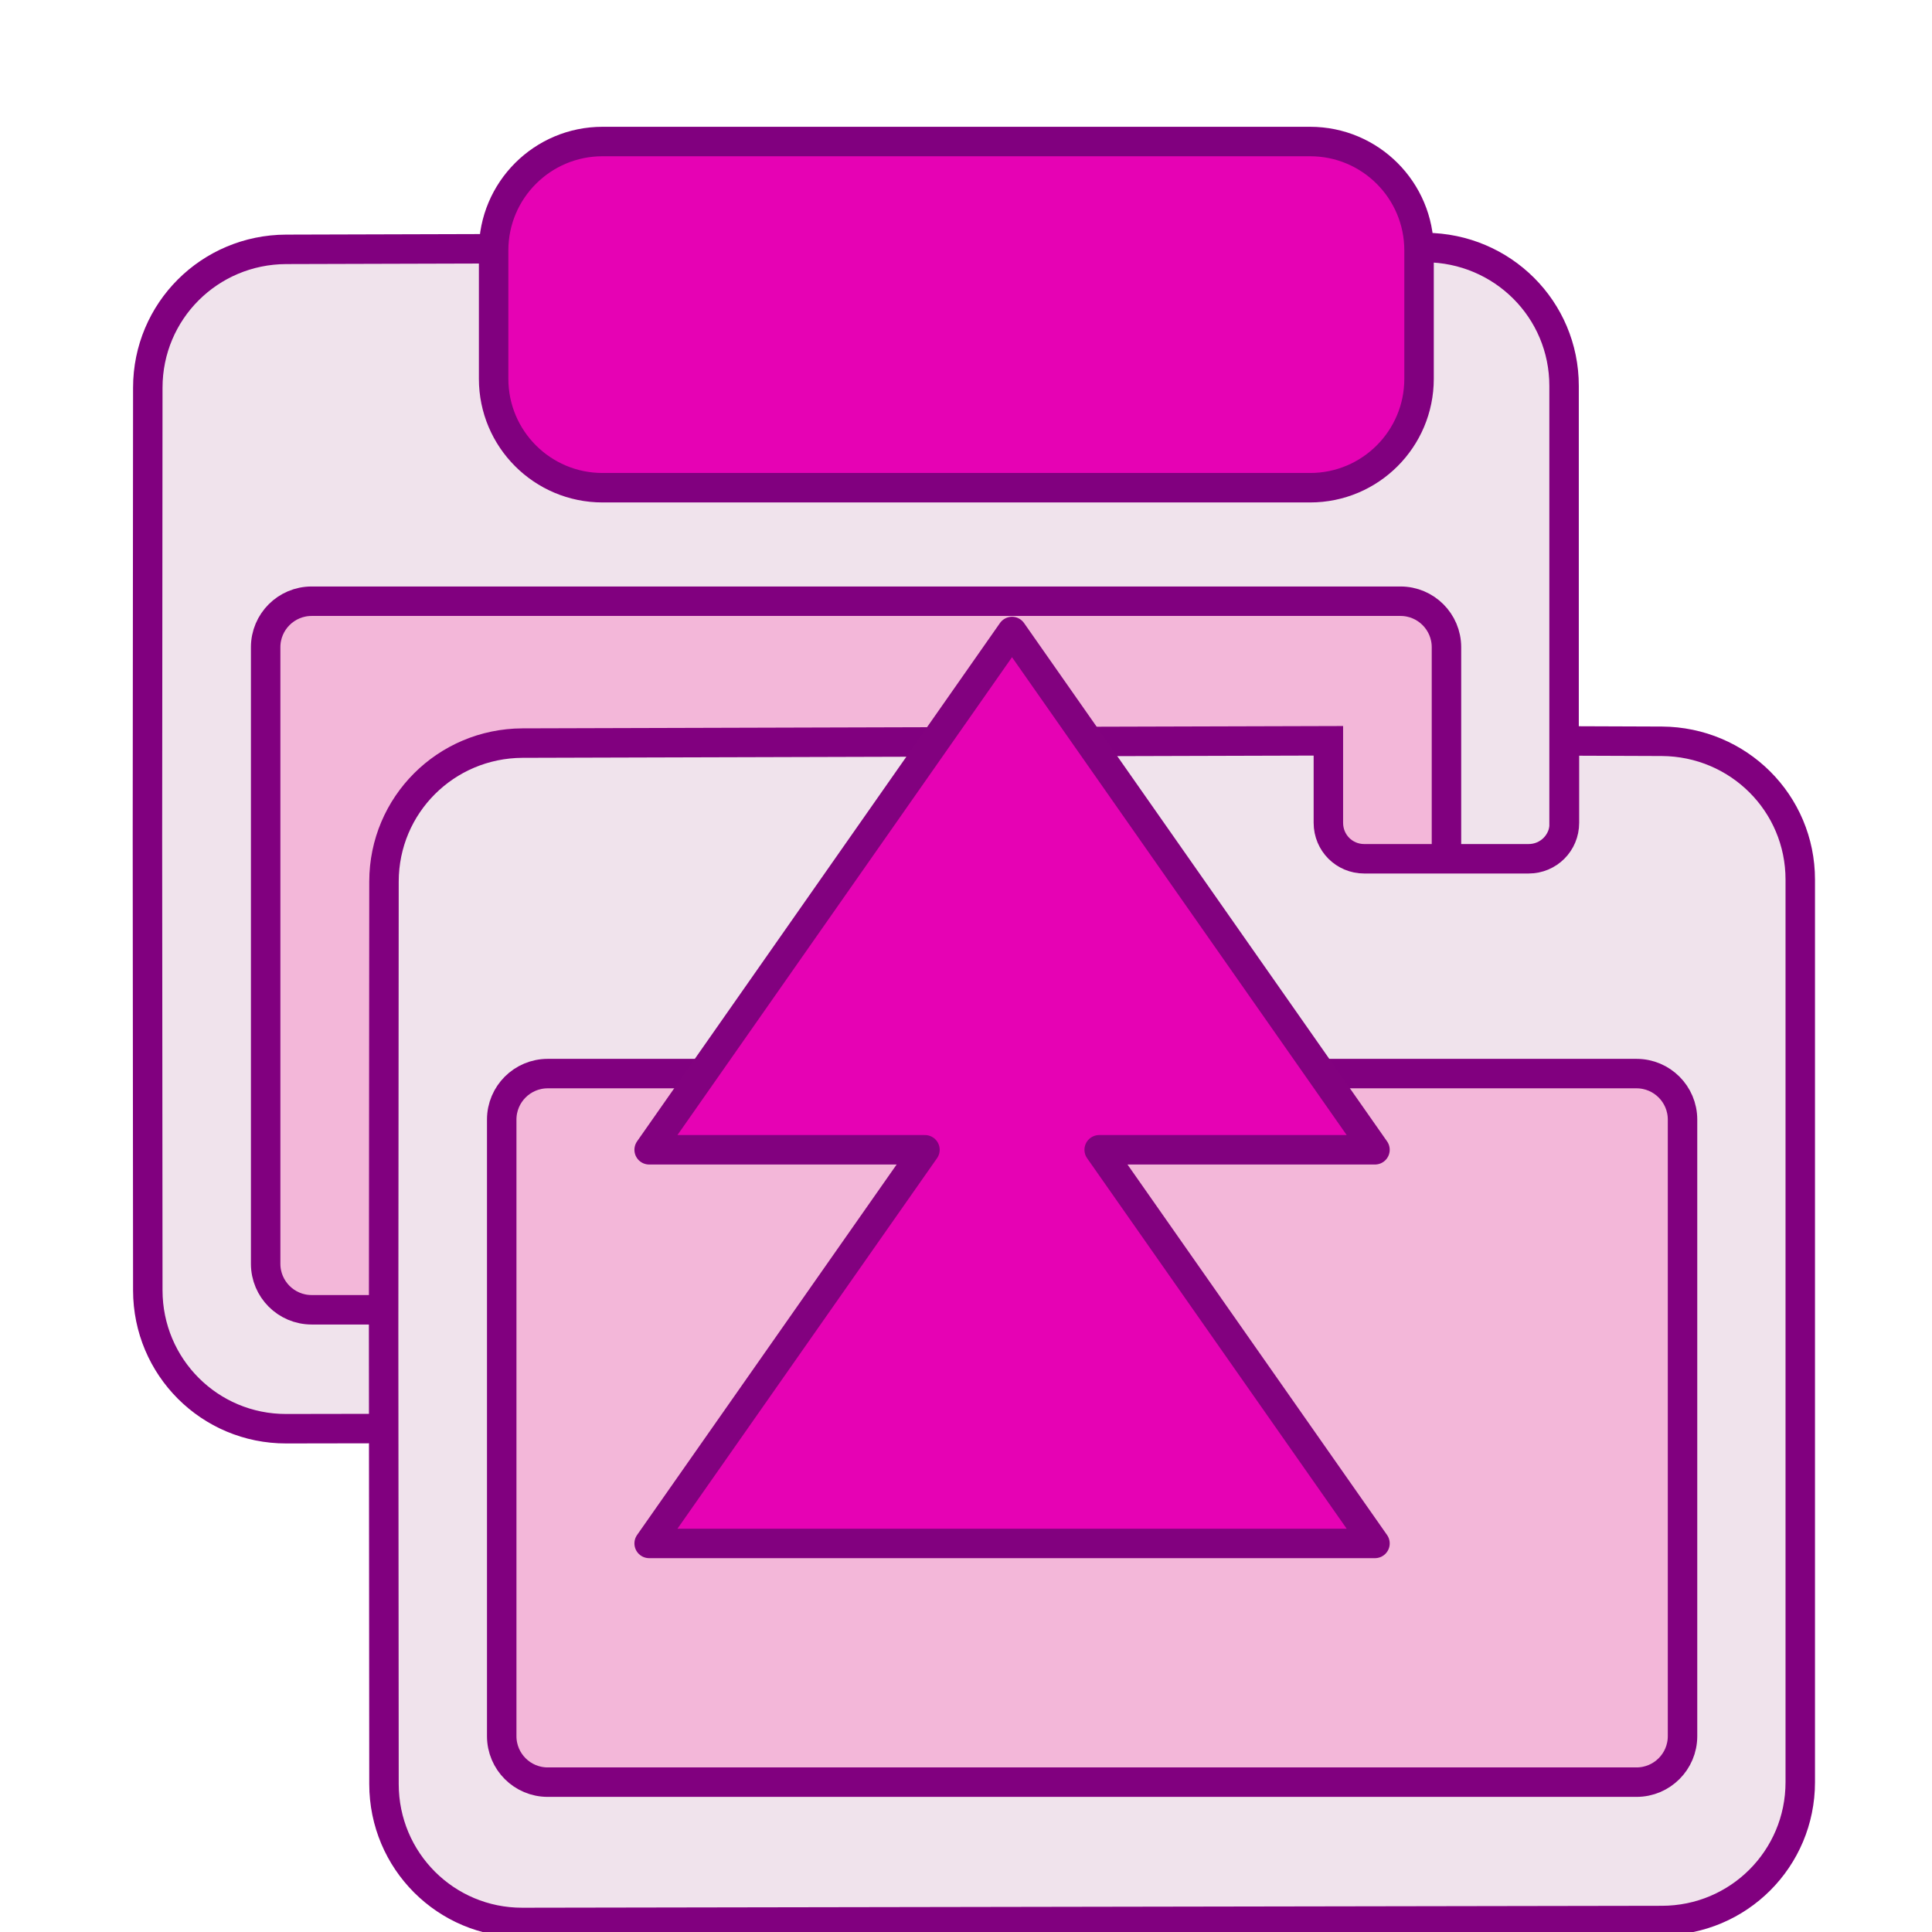
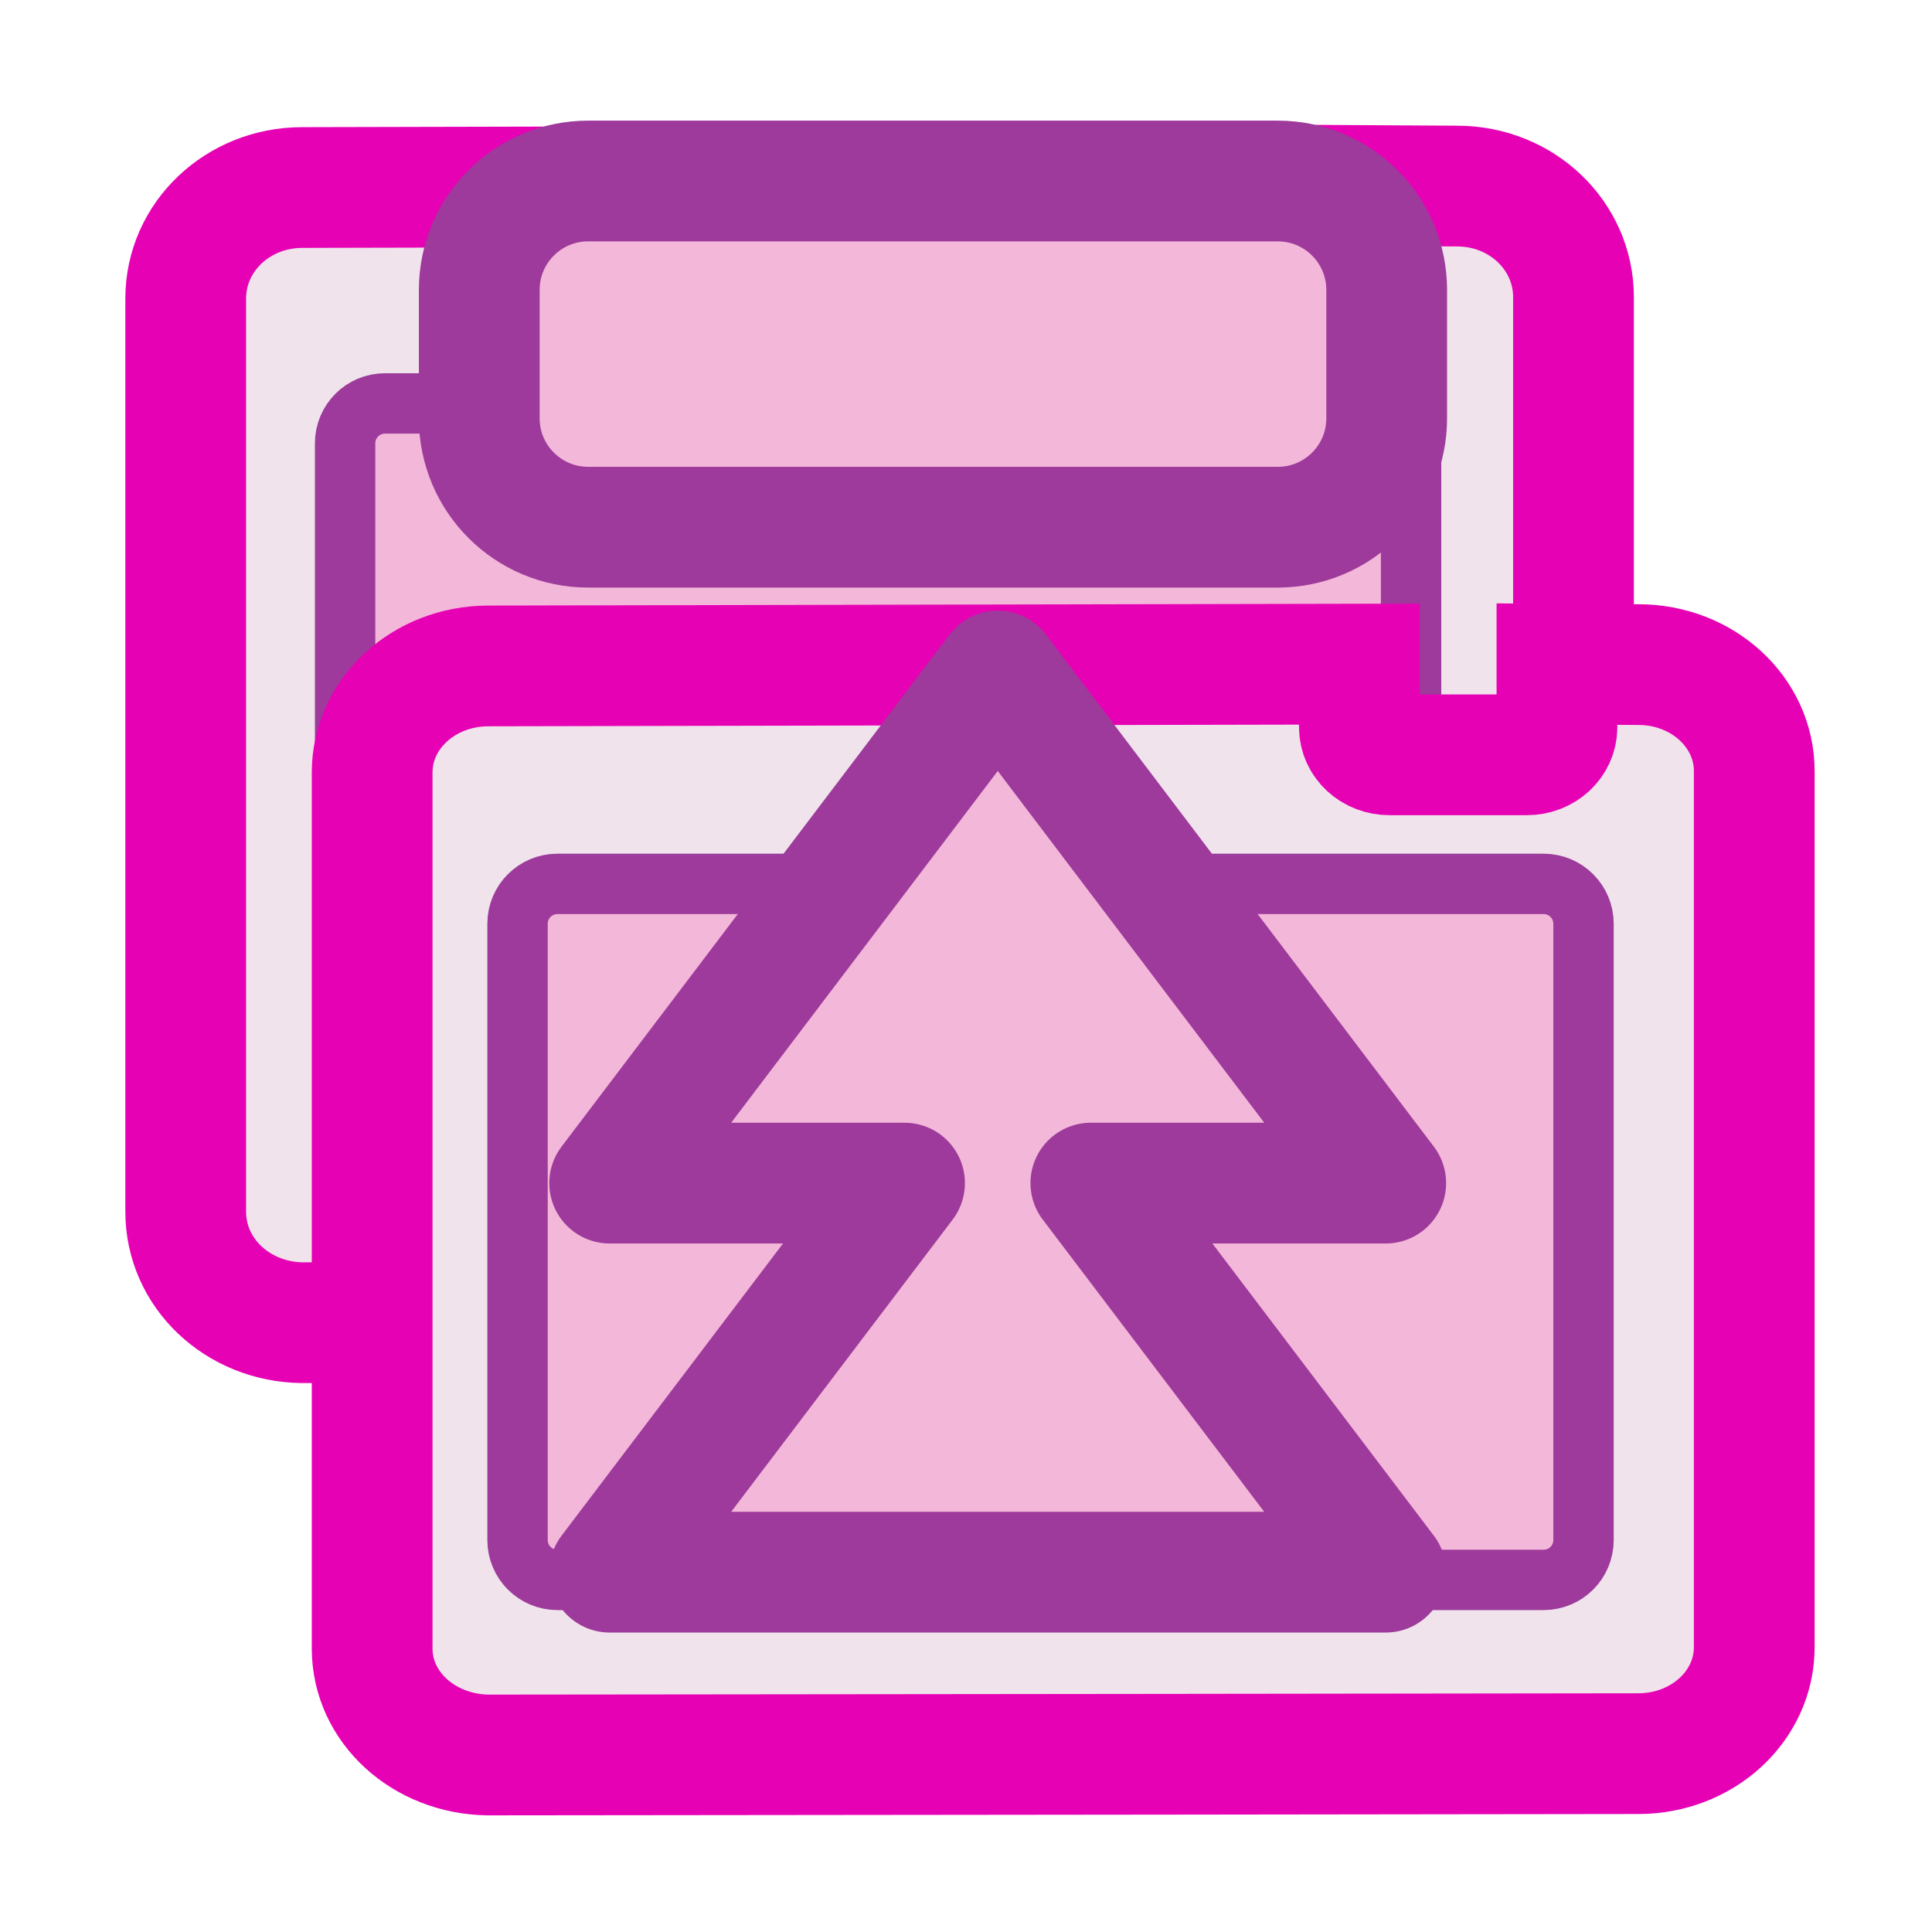
<svg xmlns="http://www.w3.org/2000/svg" xmlns:xlink="http://www.w3.org/1999/xlink" enable-background="new 0 0 128 128" height="16" viewBox="0 0 16 16" width="16" version="1.1" id="svg211">
  <defs id="defs215" />
  <linearGradient id="a">
    <stop offset="0" stop-color="#fff" id="stop2" />
    <stop offset="1" stop-color="#fff" stop-opacity="0" id="stop4" />
  </linearGradient>
  <linearGradient id="b" gradientUnits="userSpaceOnUse" x1="28" x2="28" xlink:href="#a" y1="57.5" y2="0" />
  <linearGradient id="c" xlink:href="#a" />
  <filter id="d" height="1.295" width="1.106" x="-.053" y="-.147">
    <feGaussianBlur stdDeviation="1.413" id="feGaussianBlur9" />
  </filter>
  <filter id="e">
    <feGaussianBlur stdDeviation="1.9" id="feGaussianBlur12" />
  </filter>
  <filter id="f">
    <feGaussianBlur stdDeviation="1.126" id="feGaussianBlur15" />
  </filter>
  <linearGradient id="g" gradientUnits="userSpaceOnUse" x1="56" x2="56" xlink:href="#b" y1="32" y2="88.118" />
  <linearGradient id="h" gradientUnits="userSpaceOnUse" x1="52" x2="52" y1="64" y2="68">
    <stop offset="0" id="stop19" />
    <stop offset="1" stop-opacity="0" id="stop21" />
  </linearGradient>
  <radialGradient id="i" cx="48" cy="112" gradientTransform="matrix(1.293535 -.00553408 .00454134 1.061491 3.986491 -10.44427)" gradientUnits="userSpaceOnUse" r="32">
    <stop offset="0" stop-color="#ffea00" id="stop24" />
    <stop offset="1" stop-color="#ffa000" id="stop26" />
  </radialGradient>
  <radialGradient id="j" cx="100.889" cy="155.997" gradientTransform="matrix(6.211313 0 0 5.504078 -486.0313 -654.0191)" gradientUnits="userSpaceOnUse" r="40">
    <stop offset="0" stop-color="#fff" id="stop29" />
    <stop offset=".114" stop-color="#bdbebf" id="stop31" />
    <stop offset=".203" stop-color="#ececec" id="stop33" />
    <stop offset=".236" stop-color="#fafafa" id="stop35" />
    <stop offset=".388" stop-color="#fff" id="stop37" />
    <stop offset=".531" stop-color="#fafafa" id="stop39" />
    <stop offset=".845" stop-color="#ebecec" id="stop41" />
    <stop offset="1" stop-color="#e1e2e3" id="stop43" />
  </radialGradient>
  <clipPath id="k">
    <path d="m14.531 56.085c-1.22 0-2.188.968-2.188 2.188v17.062c9.64 2.397 24.166 3.665 35.657 3.665s22.36-1.353 32-3.75v-17.062c0-1.22-.968-2.188-2.188-2.188z" filter="url(#d)" id="path46" />
  </clipPath>
  <filter id="l">
    <feGaussianBlur stdDeviation="1.06" id="feGaussianBlur49" />
  </filter>
  <linearGradient id="m" gradientTransform="matrix(-.5886274 0 0 .5386093 99.19019 13.53669)" gradientUnits="userSpaceOnUse" x1="71.626" x2="46.226" y1="123.739" y2="28.943">
    <stop offset="0" stop-color="#003c13" id="stop52" />
    <stop offset="1" stop-color="#43943c" id="stop54" />
  </linearGradient>
  <radialGradient id="n" cx="71.775" cy="16.087" gradientTransform="matrix(.9650814 .2619502 -.9201984 3.390211 33.30906 -57.69324)" gradientUnits="userSpaceOnUse" r="3.156" xlink:href="#c" />
  <filter id="o" height="1.158" width="1.245" x="-.122" y="-.079">
    <feGaussianBlur stdDeviation=".322" id="feGaussianBlur58" />
  </filter>
  <radialGradient id="p" cx="71.775" cy="16.087" gradientTransform="matrix(.9650814 .2619502 -.9201984 3.390211 17.30906 -57.69324)" gradientUnits="userSpaceOnUse" r="3.156" xlink:href="#q" />
  <linearGradient id="q">
    <stop offset="0" stop-color="#f0ff80" id="stop62" />
    <stop offset="1" stop-color="#f0ff80" stop-opacity="0" id="stop64" />
  </linearGradient>
  <linearGradient id="r" gradientTransform="matrix(-.5266666 0 0 .4609973 96.23999 18.50374)" gradientUnits="userSpaceOnUse" x1="43.799" x2="58.606" y1="32.052" y2="96.363">
    <stop offset="0" stop-color="#37a42c" id="stop67" />
    <stop offset="1" stop-color="#bff500" id="stop69" />
  </linearGradient>
  <radialGradient id="s" cx="11.578" cy="64.531" gradientTransform="matrix(6.507987 0 0 1.510917 -63.77216 -32.97011)" gradientUnits="userSpaceOnUse" r="3.578" xlink:href="#c" />
  <filter id="t" height="1.598" width="1.904" x="-.452" y="-.299">
    <feGaussianBlur stdDeviation="1.348" id="feGaussianBlur73" />
  </filter>
  <radialGradient id="u" cx="72.223" cy="81.225" fx="75.651" fy="93.974" gradientTransform="matrix(-.7599745 .00000004 .00000004 .6386057 110.1257 4.009204)" gradientUnits="userSpaceOnUse" r="50" xlink:href="#v" />
  <linearGradient id="v">
    <stop offset="0" stop-color="#cbff10" id="stop77" />
    <stop offset="1" stop-color="#004d00" id="stop79" />
  </linearGradient>
  <linearGradient id="w" gradientTransform="matrix(-.5266666 0 0 .4609973 94.13333 18.50374)" gradientUnits="userSpaceOnUse" x1="91.785" x2="91.993" xlink:href="#x" y1="112.5" y2="44.287" />
  <linearGradient id="x">
    <stop offset="0" stop-color="#e5ff00" id="stop83" />
    <stop offset="1" stop-color="#e5ff00" stop-opacity="0" id="stop85" />
  </linearGradient>
  <filter id="y">
    <feGaussianBlur stdDeviation=".495" id="feGaussianBlur88" />
  </filter>
  <linearGradient id="z" gradientTransform="matrix(-.5266666 0 0 .4609973 94.13333 18.50374)" gradientUnits="userSpaceOnUse" x1="63.159" x2="63.159" y1="21.171" y2="80.121">
    <stop offset="0" stop-color="#edffbf" id="stop91" />
    <stop offset="1" stop-color="#edffbf" stop-opacity="0" id="stop93" />
  </linearGradient>
  <linearGradient id="A" gradientTransform="matrix(-.5266666 0 0 .4609973 94.13333 18.50374)" gradientUnits="userSpaceOnUse" x1="73.739" x2="35.568" xlink:href="#c" y1="69.923" y2="48.212" />
  <linearGradient id="B" gradientTransform="matrix(-.5266666 0 0 .4609973 94.13333 18.50374)" gradientUnits="userSpaceOnUse" x1="63.159" x2="63.159" xlink:href="#c" y1="21.171" y2="80.121" />
  <linearGradient id="C" gradientTransform="matrix(1.053333 0 0 .9219945 11.76 4.992427)" gradientUnits="userSpaceOnUse" x1="73.739" x2="35.568" xlink:href="#c" y1="69.923" y2="48.212" />
  <linearGradient id="D" gradientTransform="matrix(1.053333 0 0 .9219945 11.76 4.992427)" gradientUnits="userSpaceOnUse" x1="63.159" x2="63.159" xlink:href="#c" y1="21.171" y2="80.121" />
  <radialGradient id="E" cx="122.177" cy="53.333" gradientTransform="matrix(21.73987 2.86612 -5.469076 10.04261 -2247.964 -821.8073)" gradientUnits="userSpaceOnUse" r="2" xlink:href="#v" />
  <linearGradient id="F" gradientTransform="matrix(2.028844 0 0 .998237 -131.419 -3.908324)" gradientUnits="userSpaceOnUse" x1="122.121" x2="122.121" xlink:href="#q" y1="24" y2="60.049" />
  <linearGradient id="G" gradientTransform="matrix(2.028844 0 0 .998237 -131.419 -3.908324)" gradientUnits="userSpaceOnUse" x1="132" x2="116" xlink:href="#c" y1="52" y2="28" />
  <linearGradient id="H" gradientUnits="userSpaceOnUse" x1="121.851" x2="120" xlink:href="#x" y1="64" y2="44" />
  <filter id="I" height="1.029" width="1.331" x="-.166" y="-.014">
    <feGaussianBlur stdDeviation=".29" id="feGaussianBlur104" />
  </filter>
  <filter id="J">
    <feGaussianBlur stdDeviation=".116" id="feGaussianBlur107" />
  </filter>
  <linearGradient id="K" gradientUnits="userSpaceOnUse" x1="116" x2="124" xlink:href="#c" y1="29.274" y2="74.399" />
  <radialGradient id="L" cx="114" cy="26" gradientTransform="matrix(.7071068 -.7071068 2.670937 2.670937 -40.05454 33.1658)" gradientUnits="userSpaceOnUse" r="2.5" xlink:href="#c" />
  <filter id="M" height="1.499" width="1.499" x="-.25" y="-.25">
    <feGaussianBlur stdDeviation=".416" id="feGaussianBlur112" />
  </filter>
  <radialGradient id="N" cx="114" cy="26" gradientTransform="matrix(.7071068 -.7071068 2.670937 2.670937 -36.05454 37.1658)" gradientUnits="userSpaceOnUse" r="2.5" xlink:href="#c" />
  <radialGradient id="O" cx="114" cy="26" gradientTransform="matrix(.7071068 -.7071068 2.670937 2.670937 -36.05454 37.1658)" gradientUnits="userSpaceOnUse" r="2.5" xlink:href="#x" />
-   <path id="path1282" d="m 2.37,2.065 c -0.635,0.002 -1.146,0.512 -1.146,1.146 l -0.003,3.723 0.003,3.752 c 4.497e-4,0.635 0.512,1.147 1.146,1.146 l 4.721,-0.008 4.716,-0.008 c 0.635,-6.7e-4 1.146,-0.512 1.146,-1.146 V 3.196 c 0,-0.635 -0.512,-1.142 -1.146,-1.146 l -0.807,-0.003 v 0.679 c 0,0.166 -0.132,0.298 -0.297,0.298 H 9.342 c -0.165,0 -0.297,-0.132 -0.297,-0.298 V 2.046 Z" style="fill:#f0e3ec;fill-opacity:1;stroke:#81007f;stroke-width:0.244;stroke-miterlimit:4;stroke-dasharray:none;stroke-opacity:1" />
-   <rect ry="0.902" y="1.172" x="4.088" height="2.867" width="7.664" id="rect1284" style="opacity:1;fill:#e602b4;fill-opacity:1;fill-rule:nonzero;stroke:#81007f;stroke-width:0.244;stroke-linecap:round;stroke-linejoin:round;stroke-miterlimit:4;stroke-dasharray:none;stroke-opacity:1;paint-order:normal" />
-   <rect id="rect1286" y="4.979" x="2.2" width="9.779" rx="0.381" height="5.868" style="fill:#f3b7d9;fill-opacity:1;stroke:#81007f;stroke-width:0.244;stroke-miterlimit:4;stroke-dasharray:none;stroke-opacity:1" />
-   <path id="path1288" d="M 4.326,6.154 C 3.692,6.157 3.181,6.666 3.18,7.3 l -0.003,3.723 0.003,3.752 c 4.506e-4,0.635 0.512,1.147 1.146,1.146 l 4.721,-0.008 4.716,-0.008 c 0.635,-6.23e-4 1.146,-0.512 1.146,-1.146 V 7.285 c 0,-0.635 -0.512,-1.142 -1.146,-1.146 l -0.807,-0.003 V 6.814 c 0,0.166 -0.132,0.298 -0.297,0.298 h -1.361 c -0.165,0 -0.297,-0.132 -0.297,-0.298 V 6.135 Z" style="fill:#f0e3ec;fill-opacity:1;stroke:#81007f;stroke-width:0.244;stroke-miterlimit:4;stroke-dasharray:none;stroke-opacity:1" />
-   <rect id="rect1290" y="8.891" x="4.155" width="9.779" rx="0.381" height="5.868" style="fill:#f3b7d9;fill-opacity:1;stroke:#81007f;stroke-width:0.244;stroke-miterlimit:4;stroke-dasharray:none;stroke-opacity:1" />
-   <path style="fill:#e602b4;fill-opacity:1;fill-rule:evenodd;stroke:#82017f;stroke-width:0.244;stroke-linecap:round;stroke-linejoin:round;stroke-miterlimit:4;stroke-dasharray:none;stroke-opacity:1;paint-order:markers fill stroke" d="M 11.387,12.782 H 5.376 L 7.66,9.522 H 5.376 L 8.381,5.23 11.387,9.522 H 9.103 Z" id="path1292" />
+   <path style="fill:#f0e3ec;stroke:#e602b4;stroke-width:1;stroke-miterlimit:4;stroke-dasharray:none" id="path105" d="M 2.501,1.553 C 1.968,1.554 1.538,1.963 1.538,2.472 v 7.563 c 0,0.509 0.43,0.911 0.963,0.919 l 5.607,-0.007 3.96,-0.005 c 0.533,-6.85e-4 0.963,-0.41 0.963,-0.919 V 2.46 c 0,-0.509 -0.43,-0.919 -0.963,-0.919 l -0.678,-0.004 v 0.545 c 0,0.133 -0.111,0.238 -0.25,0.238 H 9.998 c -0.139,0 -0.25,-0.106 -0.25,-0.238 V 1.536 Z" />
+   <rect style="fill:#f3b7d9;stroke:#9d3a9b;stroke-width:0.5;stroke-miterlimit:4;stroke-dasharray:none" id="rect109" y="3.341" x="2.858" width="8.828" rx="0.33" height="5.764" ry="0.33" />
+   <path d="M 4.041,5.515 C 3.51,5.517 3.082,5.909 3.082,6.397 v 7.255 c 0,0.488 0.428,0.874 0.959,0.882 l 5.584,-0.006 3.944,-0.005 c 0.531,-6.57e-4 0.959,-0.394 0.959,-0.882 V 6.386 c 0,-0.488 -0.428,-0.882 -0.959,-0.882 l -0.675,-0.004 v 0.522 c 0,0.127 -0.11,0.229 -0.249,0.229 h -1.138 c -0.138,0 -0.249,-0.101 -0.249,-0.229 V 5.5 Z" id="path997" style="fill:#f0e3ec;stroke:#e602b4;stroke-width:1;stroke-miterlimit:4;stroke-dasharray:none" />
+   <rect ry="0.33" height="5.764" rx="0.33" width="8.828" x="4.286" y="7.32" id="rect881" style="fill:#f3b7d9;stroke:#9d3a9b;stroke-width:0.5;stroke-miterlimit:4;stroke-dasharray:none" />
+   <path id="path1282" d="m 28.025,-1.29 c -0.635,0.002 -1.146,0.512 -1.146,1.146 l -0.003,3.723 0.003,3.752 c 4.49e-4,0.635 0.512,1.147 1.146,1.146 l 4.721,-0.008 4.716,-0.008 c 0.635,-6.7e-4 1.146,-0.512 1.146,-1.146 v -7.475 c 0,-0.635 -0.512,-1.142 -1.146,-1.146 l -0.807,-0.003 v 0.679 c 0,0.166 -0.132,0.298 -0.297,0.298 h -1.361 c -0.165,0 -0.297,-0.132 -0.297,-0.298 v -0.679 z" style="fill:#f0e3ec;fill-opacity:1;stroke:#81007f;stroke-width:0.244;stroke-miterlimit:4;stroke-dasharray:none;stroke-opacity:1" />
+   <rect id="rect1286" y="1.624" x="27.854" width="9.779" rx="0.381" height="5.868" style="fill:#f3b7d9;fill-opacity:1;stroke:#81007f;stroke-width:0.244;stroke-miterlimit:4;stroke-dasharray:none;stroke-opacity:1" ry="0.381" />
+   <path id="path1288" d="m 29.98,2.799 c -0.635,0.002 -1.146,0.512 -1.146,1.146 l -0.003,3.723 0.003,3.752 c 4.51e-4,0.635 0.512,1.147 1.146,1.146 l 4.721,-0.008 4.716,-0.008 c 0.635,-6.23e-4 1.146,-0.512 1.146,-1.146 V 3.929 c 0,-0.635 -0.512,-1.142 -1.146,-1.146 l -0.807,-0.003 V 3.459 c 0,0.166 -0.132,0.298 -0.297,0.298 h -1.361 c -0.165,0 -0.297,-0.132 -0.297,-0.298 V 2.78 Z" style="fill:#f0e3ec;fill-opacity:1;stroke:#81007f;stroke-width:0.244;stroke-miterlimit:4;stroke-dasharray:none;stroke-opacity:1" />
+   <rect id="rect1290" y="5.535" x="29.809" width="9.779" rx="0.381" height="5.868" style="fill:#f3b7d9;fill-opacity:1;stroke:#81007f;stroke-width:0.244;stroke-miterlimit:4;stroke-dasharray:none;stroke-opacity:1" ry="0.381" />
+   <g id="g898" style="fill:#f3b7d9;stroke:#9d3a9b">
+     <rect style="opacity:1;fill:#f3b7d9;fill-opacity:1;fill-rule:nonzero;stroke:#9d3a9b;stroke-width:1;stroke-linecap:round;stroke-linejoin:round;stroke-miterlimit:4;stroke-dasharray:none;stroke-opacity:1;paint-order:normal" id="rect1284" width="7.515" height="2.867" x="3.969" y="1.499" ry="0.902" rx="0.902" />
+     <path id="path1292" d="M 11.476,13.02 H 5.049 L 7.491,9.798 H 5.049 L 8.263,5.557 11.476,9.798 H 9.034 Z" style="fill:#f3b7d9;fill-opacity:1;fill-rule:evenodd;stroke:#9d3a9b;stroke-width:1;stroke-linecap:round;stroke-linejoin:round;stroke-miterlimit:4;stroke-dasharray:none;stroke-opacity:1;paint-order:markers fill stroke" />
+   </g>
</svg>
